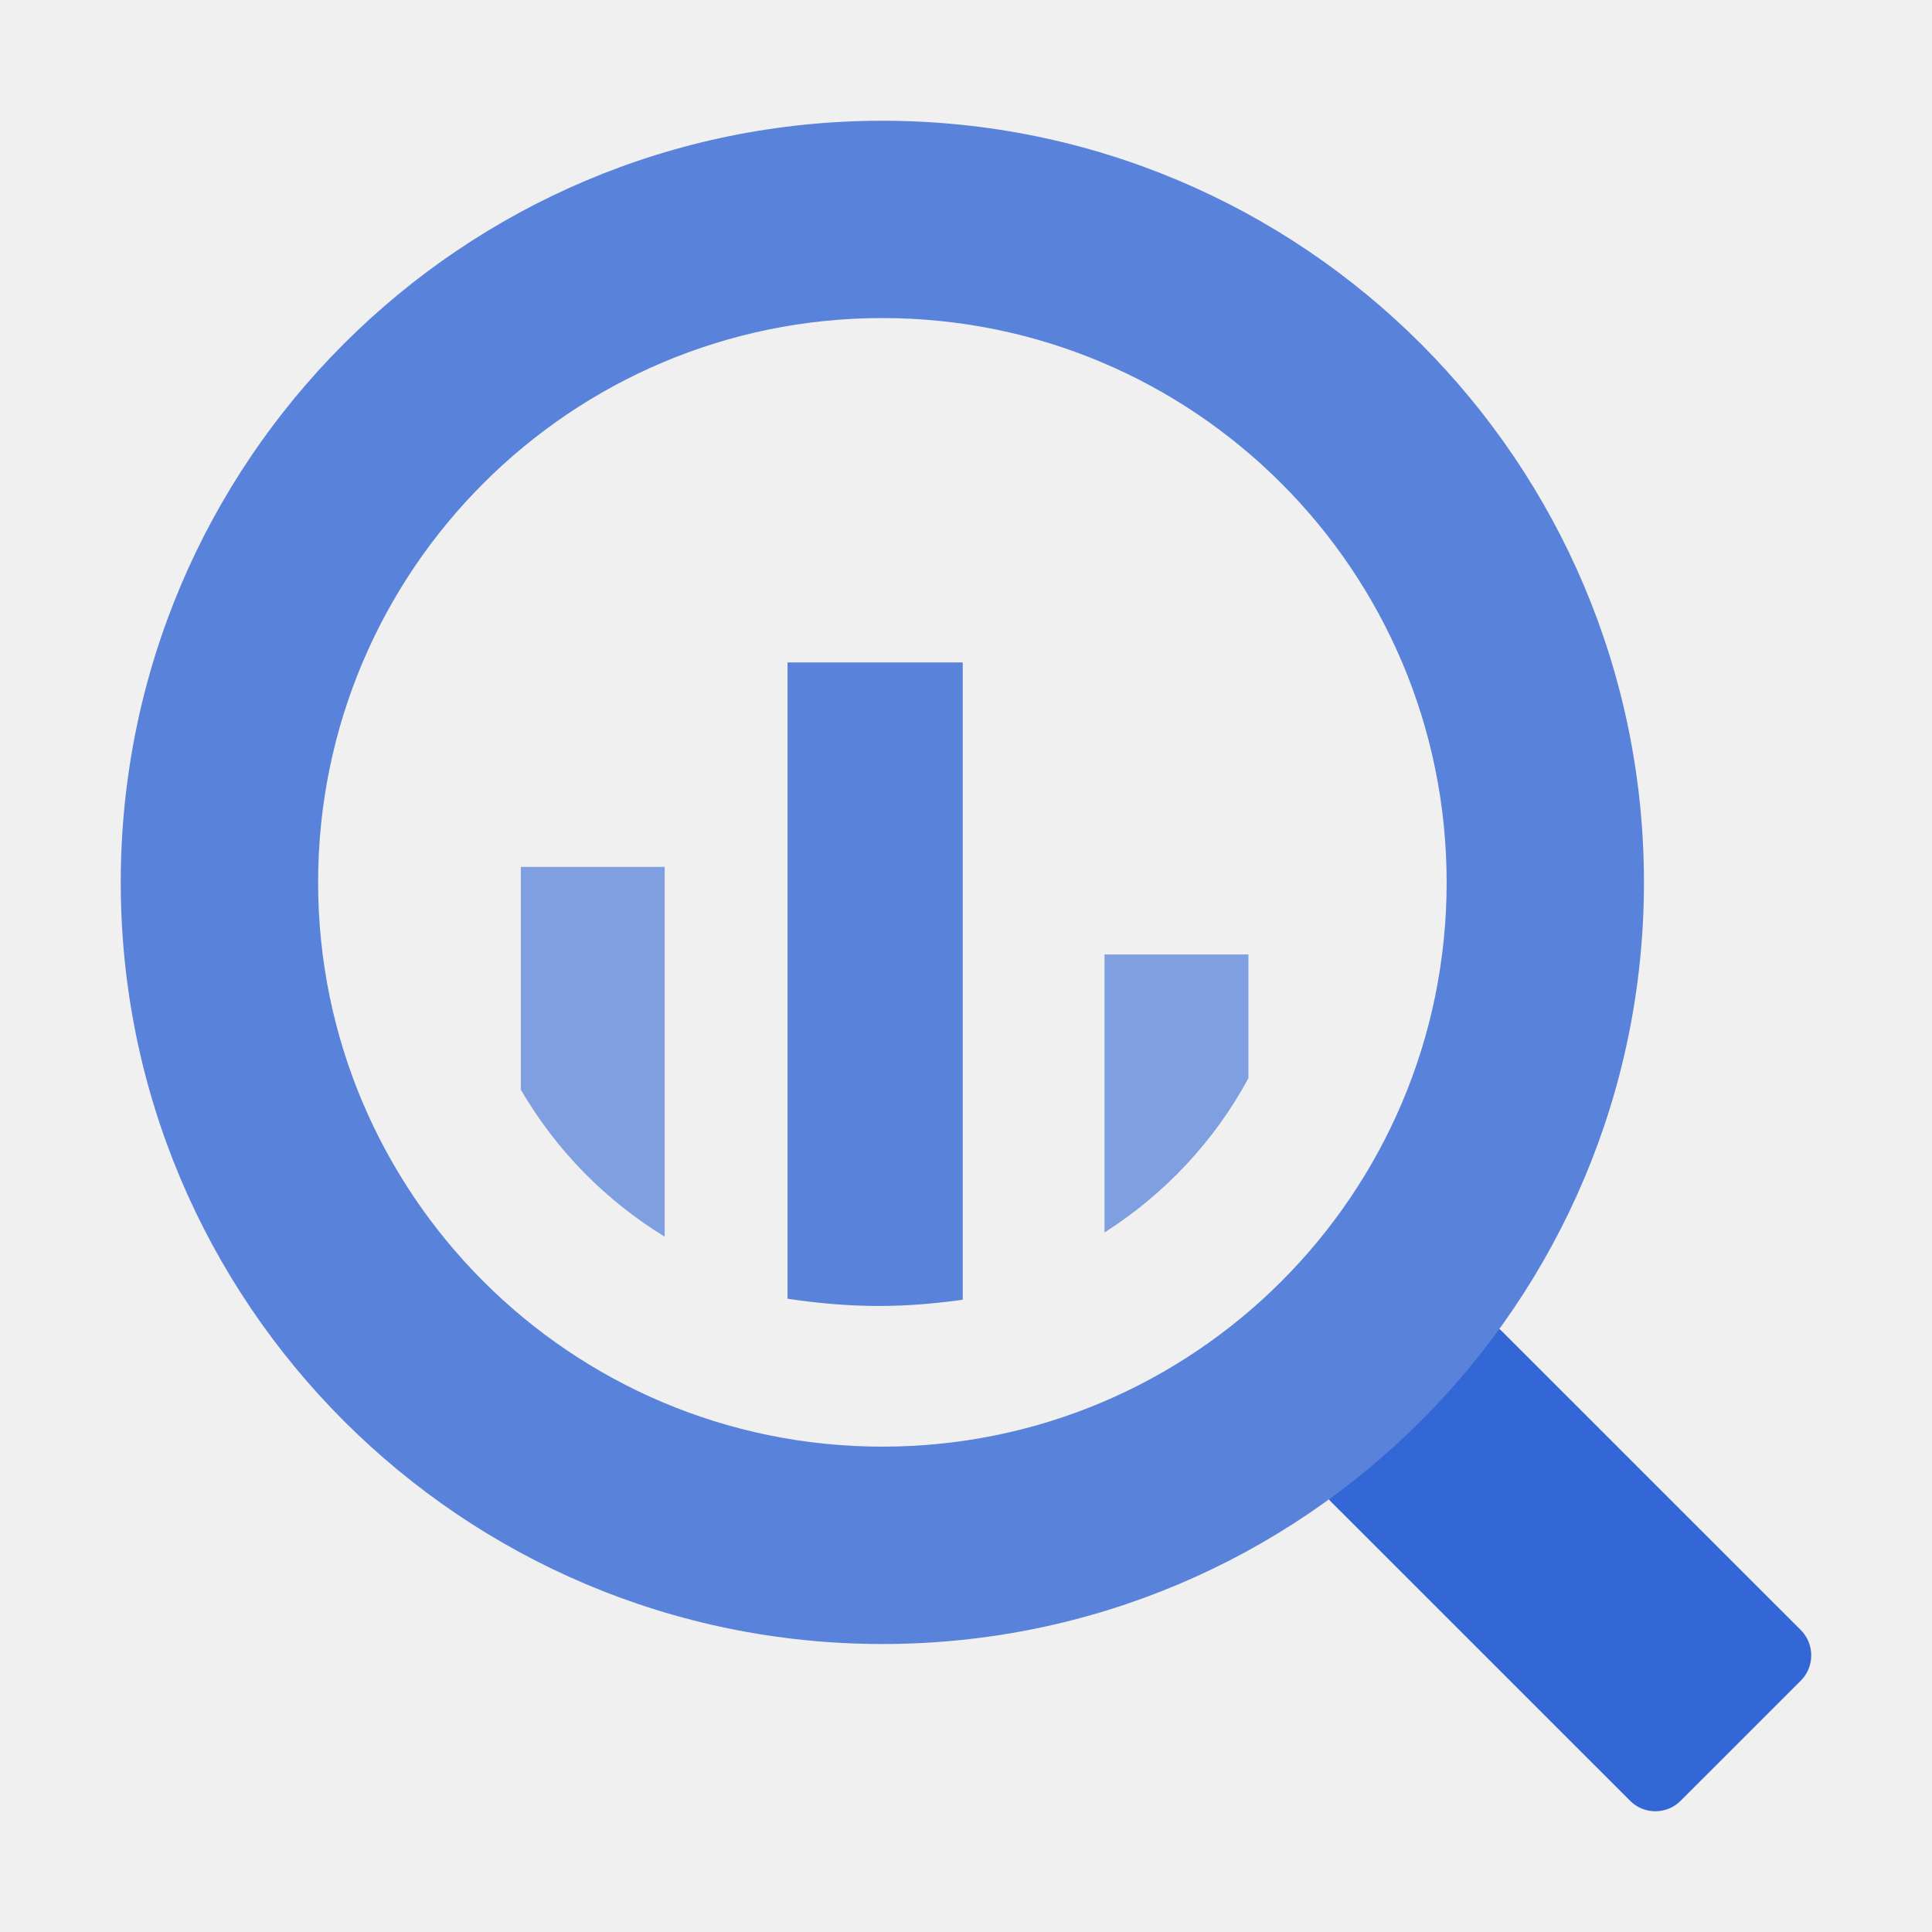
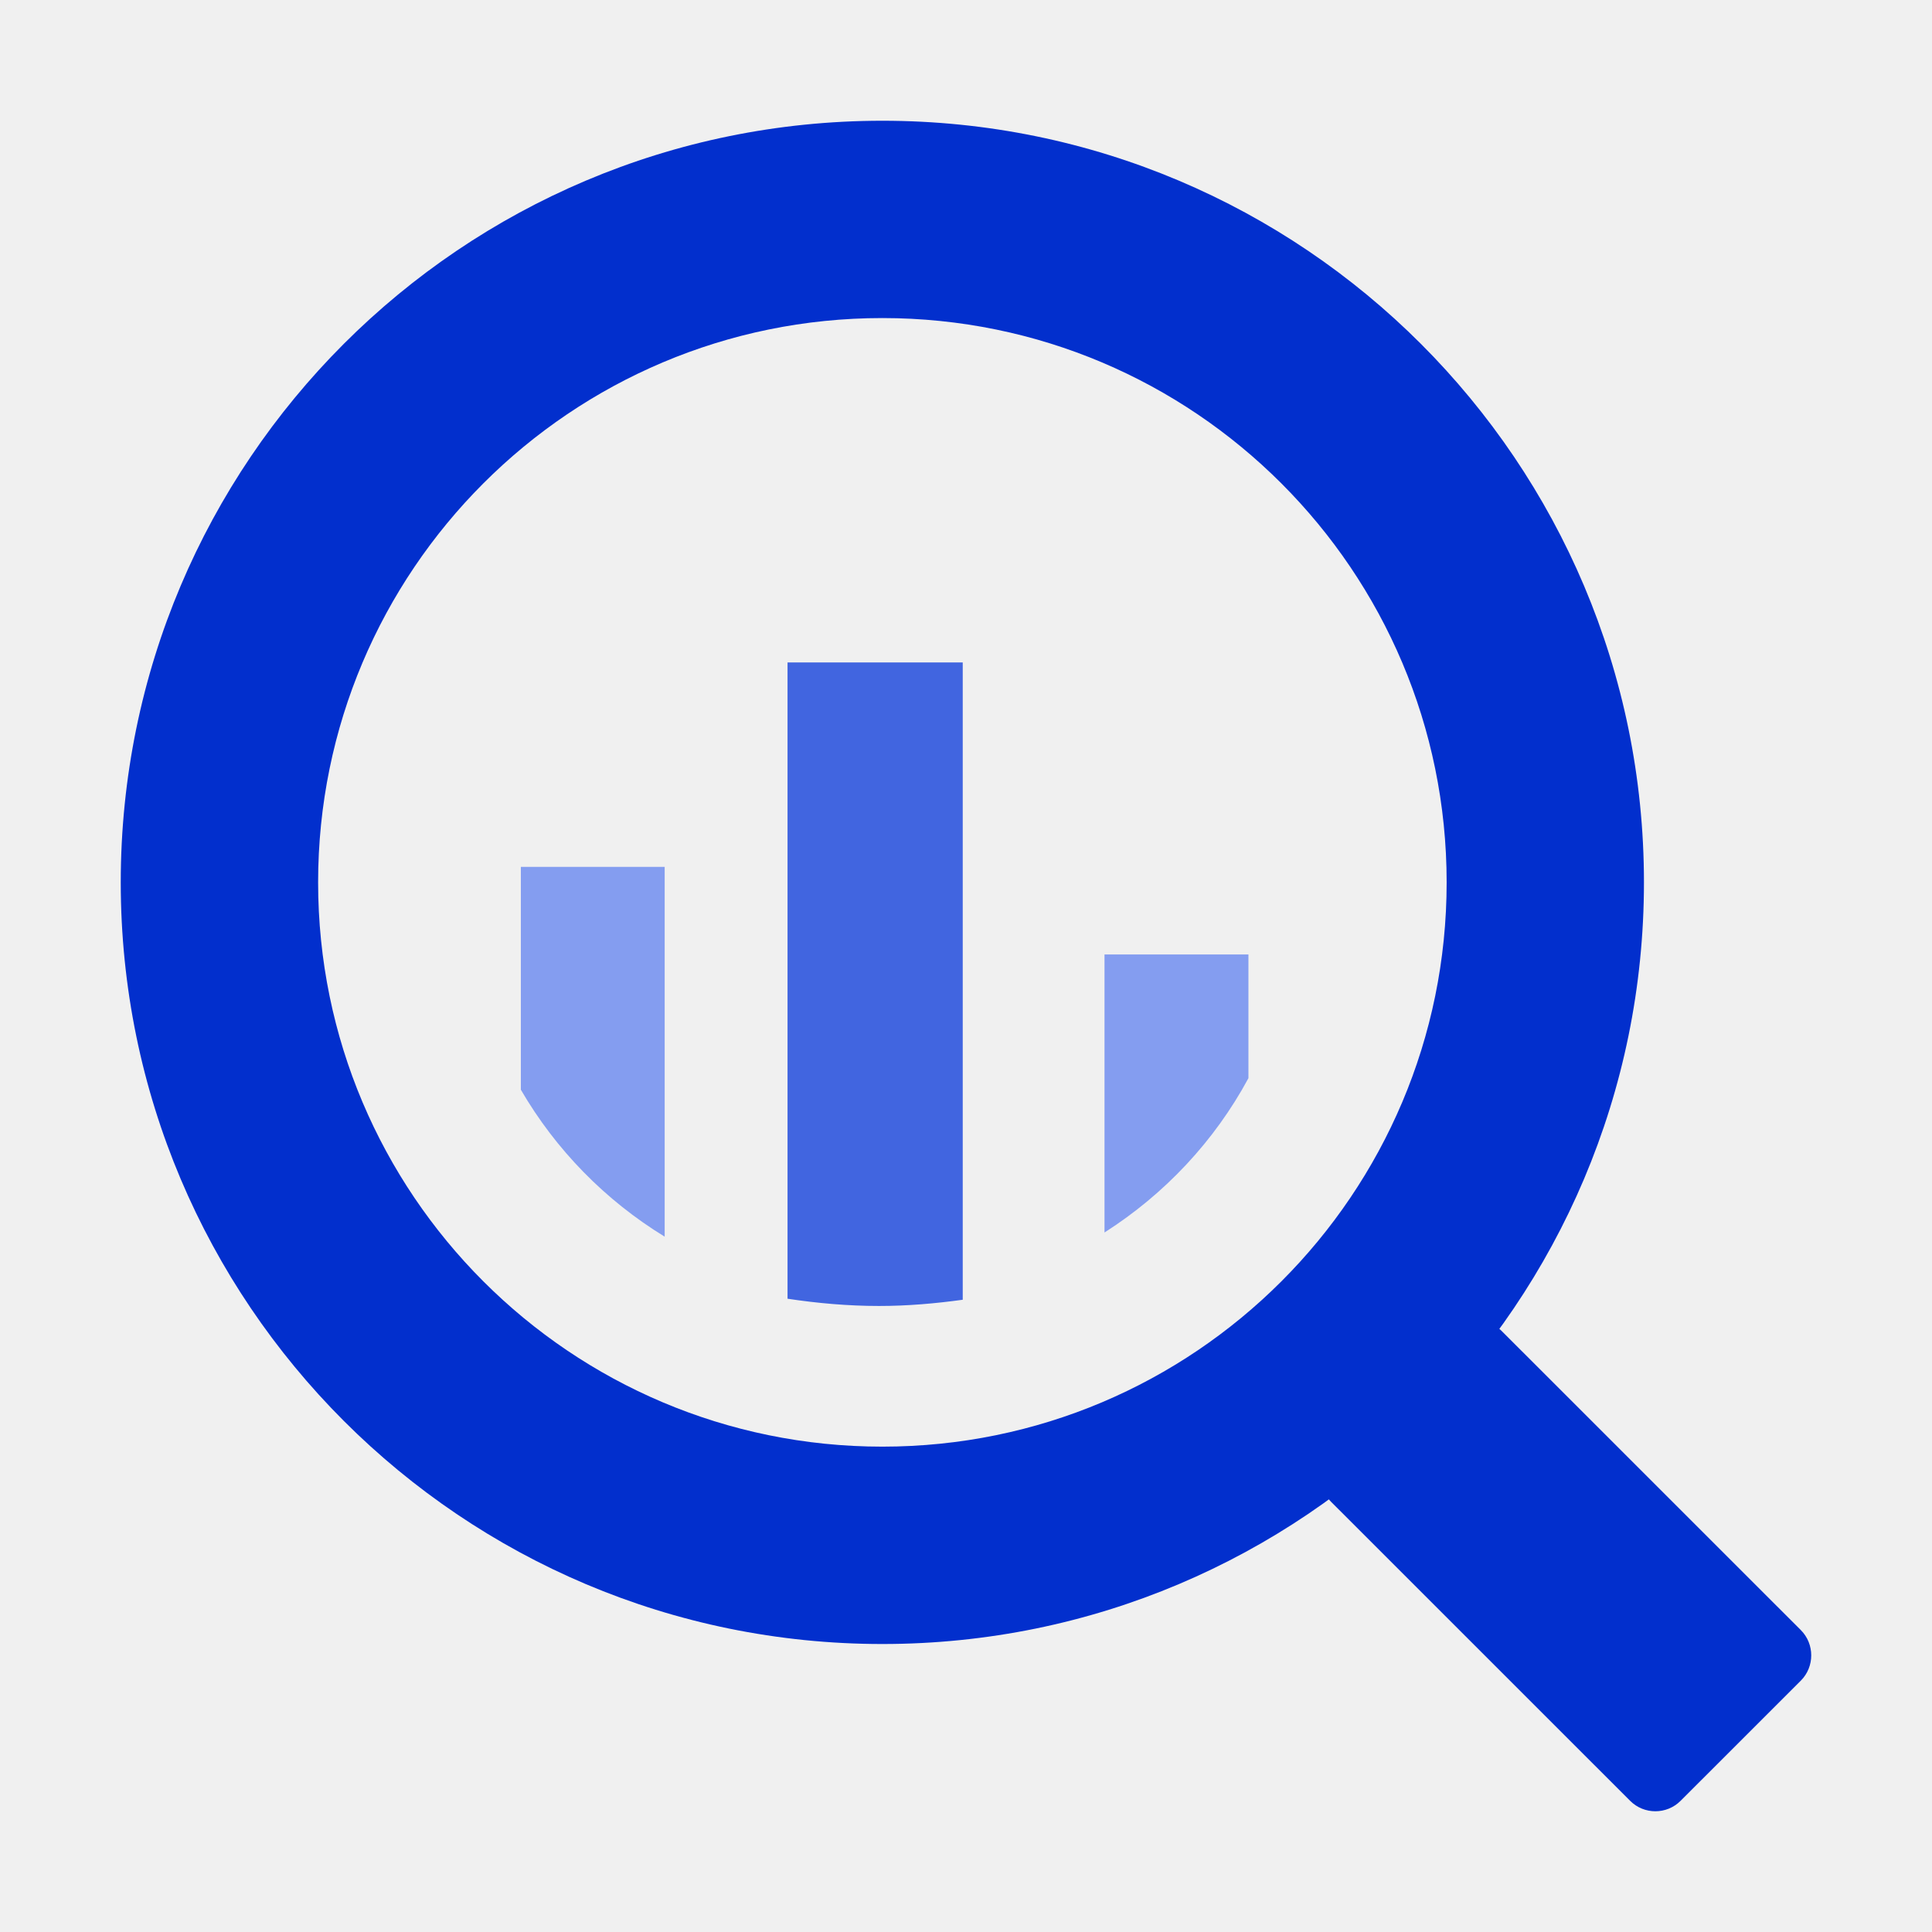
<svg xmlns="http://www.w3.org/2000/svg" width="32" height="32" viewBox="0 0 32 32" fill="none">
  <g clip-path="url(#clip0_5015_8694)">
-     <path fill-rule="evenodd" clip-rule="evenodd" d="M8.627 14.358V18.049C9.206 19.046 10.027 19.882 11.009 20.483V14.358H8.627Z" fill="#809FE1" />
-     <path fill-rule="evenodd" clip-rule="evenodd" d="M13.044 10.972V21.511C13.537 21.585 14.042 21.631 14.56 21.631C15.033 21.631 15.494 21.59 15.946 21.528V10.972H13.044Z" fill="#5982DB" />
-     <path fill-rule="evenodd" clip-rule="evenodd" d="M18.294 15.809V20.414C19.291 19.778 20.115 18.901 20.678 17.858V15.809H18.294Z" fill="#809FE1" />
-     <path fill-rule="evenodd" clip-rule="evenodd" d="M24.035 22.043L22.043 24.035C21.813 24.265 21.813 24.641 22.043 24.871L27 29.827C27.23 30.058 27.606 30.058 27.836 29.827L29.828 27.836C30.057 27.606 30.057 27.23 29.828 27L24.87 22.043C24.641 21.813 24.265 21.813 24.035 22.043Z" fill="#3367D6" />
-     <path fill-rule="evenodd" clip-rule="evenodd" d="M14.615 2C7.648 2 2 7.648 2 14.615C2 21.582 7.648 27.23 14.615 27.23C21.581 27.23 27.229 21.582 27.229 14.615C27.229 7.648 21.581 2 14.615 2ZM14.615 23.961C9.453 23.961 5.269 19.777 5.269 14.615C5.269 9.453 9.453 5.268 14.615 5.268C19.776 5.268 23.961 9.454 23.961 14.615C23.961 19.777 19.776 23.961 14.615 23.961Z" fill="#5982DB" />
+     <path fill-rule="evenodd" clip-rule="evenodd" d="M8.627 14.358V18.049C9.206 19.046 10.027 19.882 11.009 20.483V14.358H8.627Z" fill="#849DF0" />
+     <path fill-rule="evenodd" clip-rule="evenodd" d="M13.044 10.972V21.511C13.537 21.585 14.042 21.631 14.56 21.631C15.033 21.631 15.494 21.59 15.946 21.528V10.972H13.044Z" fill="#4165E0" />
+     <path fill-rule="evenodd" clip-rule="evenodd" d="M18.294 15.809V20.414C19.291 19.778 20.115 18.901 20.678 17.858V15.809H18.294Z" fill="#849DF0" />
+     <path fill-rule="evenodd" clip-rule="evenodd" d="M24.035 22.043L22.043 24.035C21.813 24.265 21.813 24.641 22.043 24.871L27 29.827C27.23 30.058 27.606 30.058 27.836 29.827L29.828 27.836C30.057 27.606 30.057 27.23 29.828 27L24.87 22.043C24.641 21.813 24.265 21.813 24.035 22.043Z" fill="#022FCD" />
+     <path fill-rule="evenodd" clip-rule="evenodd" d="M14.615 2C7.648 2 2 7.648 2 14.615C2 21.582 7.648 27.23 14.615 27.23C21.581 27.23 27.229 21.582 27.229 14.615C27.229 7.648 21.581 2 14.615 2ZM14.615 23.961C9.453 23.961 5.269 19.777 5.269 14.615C5.269 9.453 9.453 5.268 14.615 5.268C19.776 5.268 23.961 9.454 23.961 14.615C23.961 19.777 19.776 23.961 14.615 23.961Z" fill="#022FCD" />
  </g>
  <defs>
    <clipPath id="clip0_5015_8694">
      <rect width="32" height="32" fill="white" />
    </clipPath>
  </defs>
</svg>
